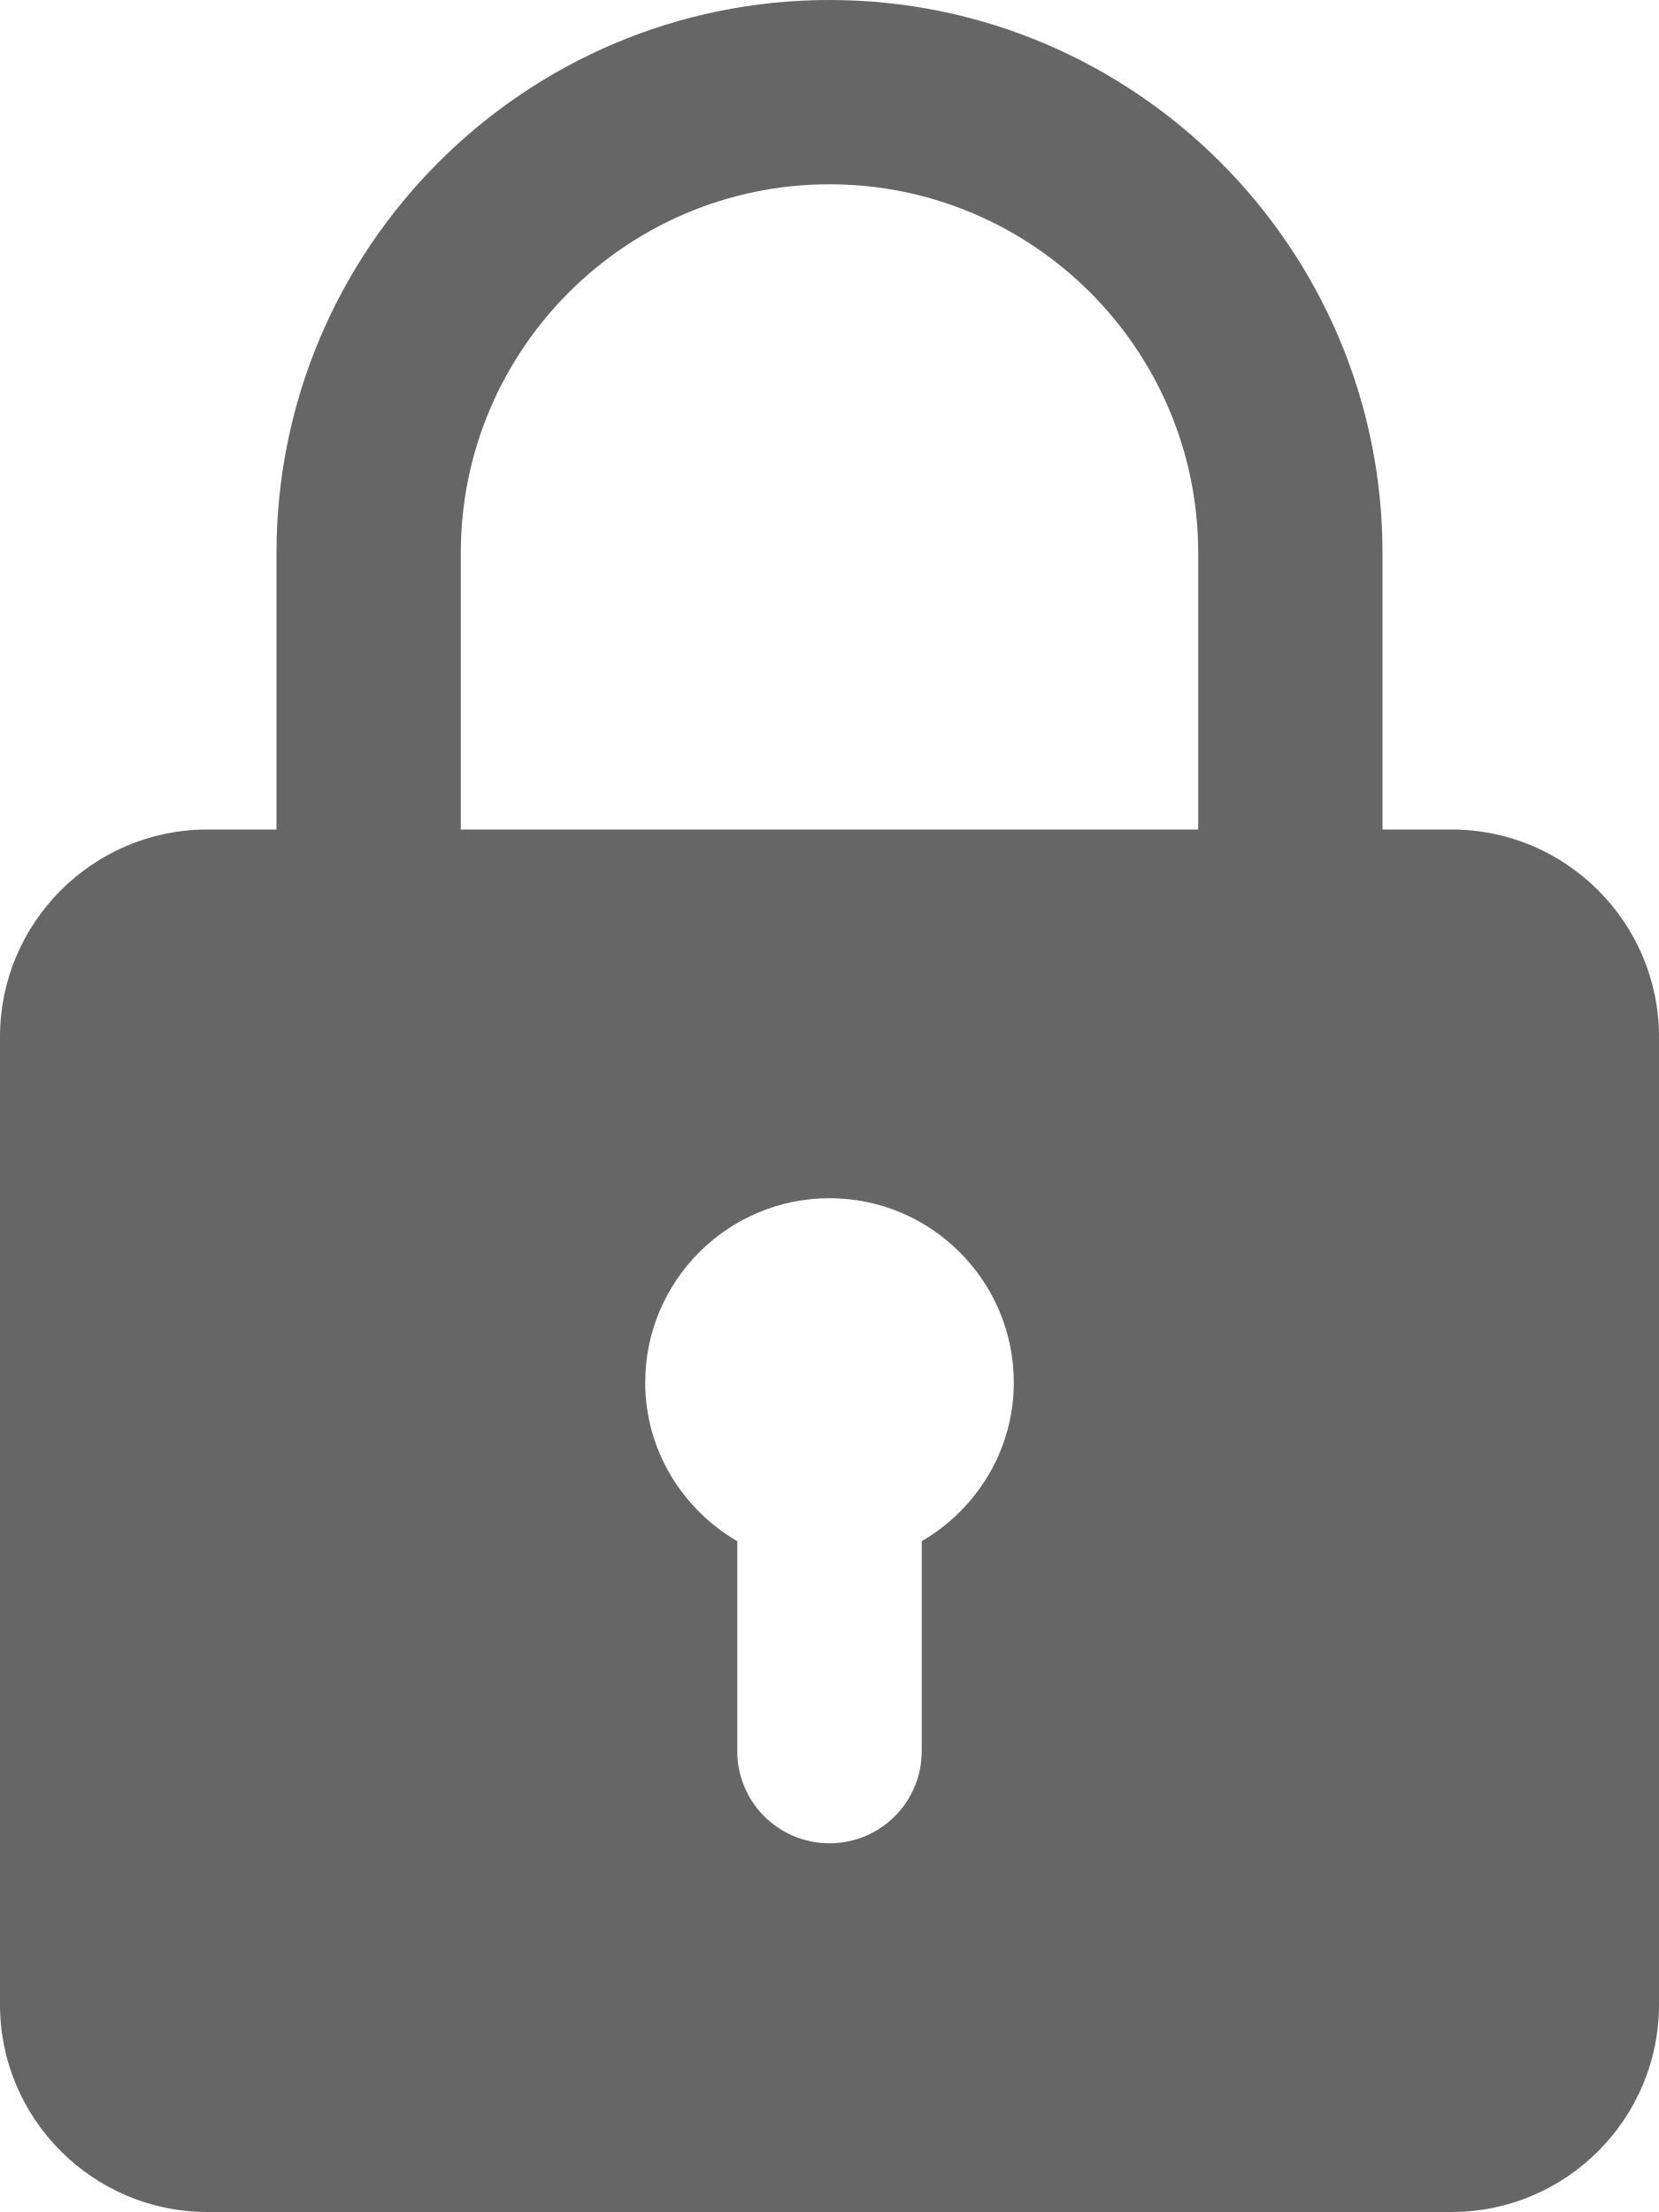
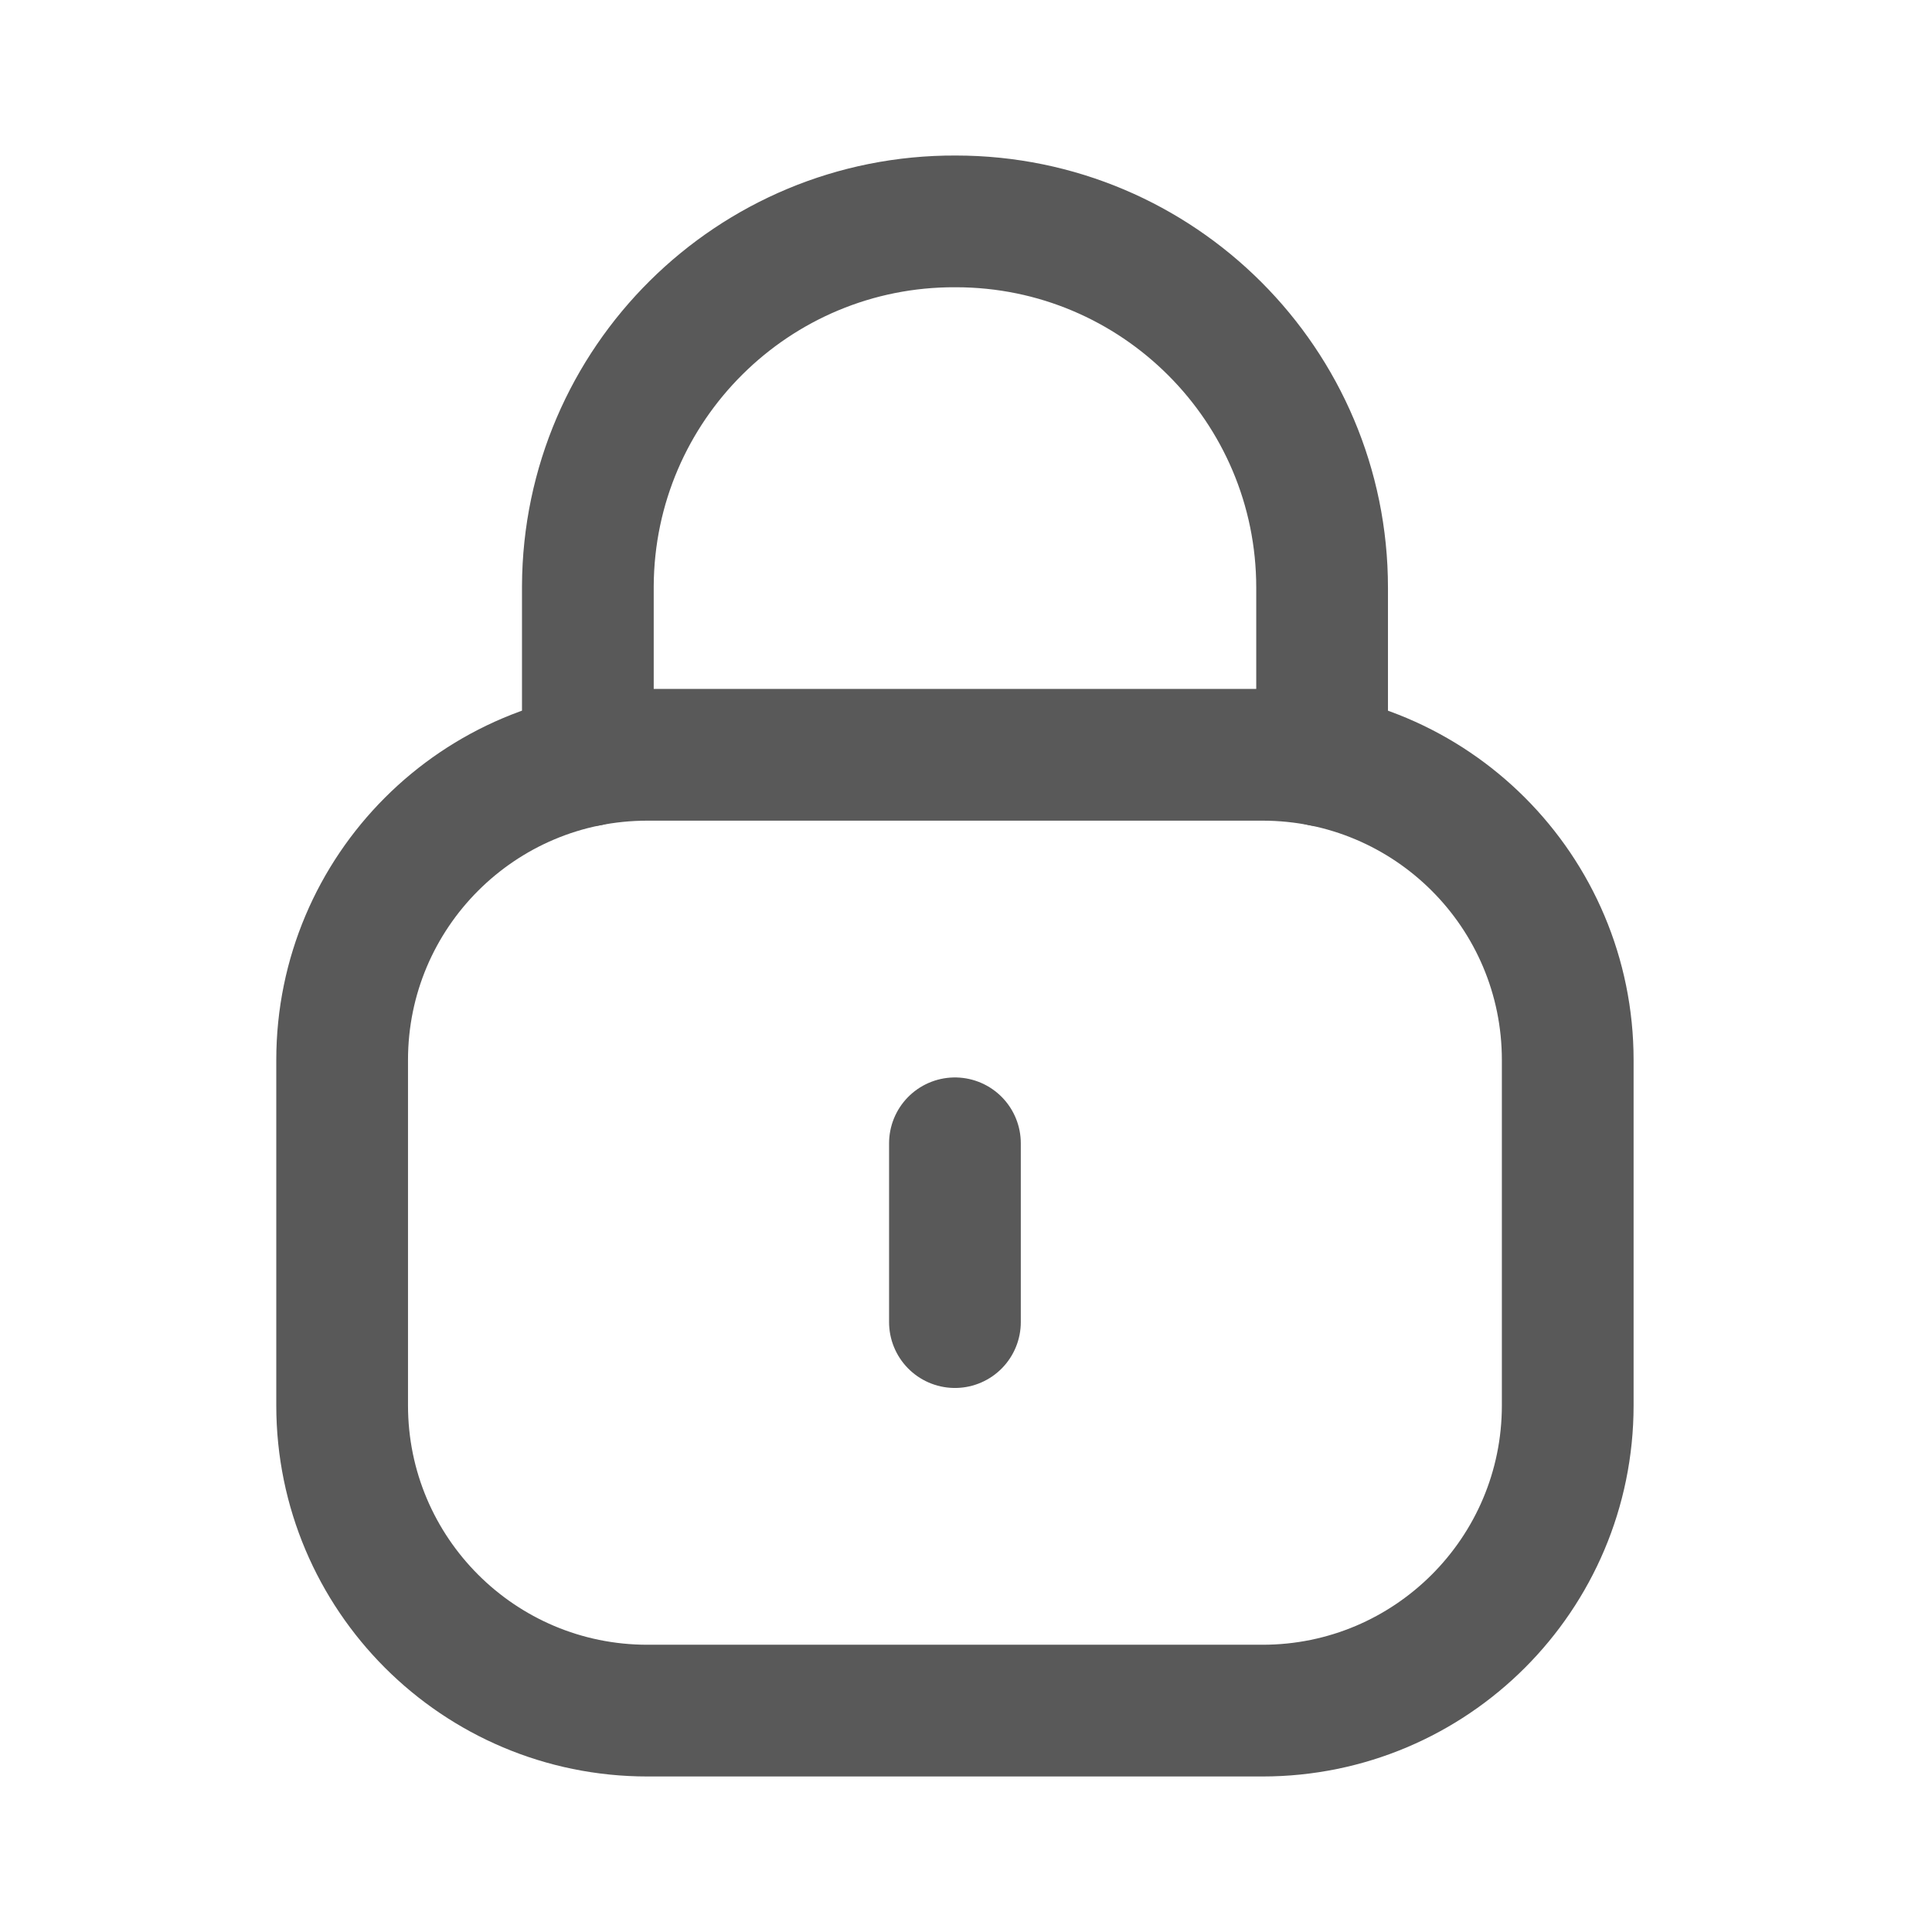
- <svg xmlns="http://www.w3.org/2000/svg" width="12" height="16" viewBox="0 0 12 16" fill="none">
-   <path d="M10.5 6H10V4C10 1.794 8.206 0 6 0C3.794 0 2 1.794 2 4V6H1.5C0.673 6 0 6.673 0 7.5V14.5C0 15.327 0.673 16 1.5 16H10.5C11.327 16 12 15.327 12 14.5V7.5C12 6.673 11.327 6 10.5 6ZM3.333 4C3.333 2.529 4.529 1.333 6 1.333C7.471 1.333 8.667 2.529 8.667 4V6H3.333V4ZM6.667 11.148V12.667C6.667 13.035 6.369 13.333 6 13.333C5.631 13.333 5.333 13.035 5.333 12.667V11.148C4.937 10.917 4.667 10.491 4.667 10C4.667 9.265 5.265 8.667 6 8.667C6.735 8.667 7.333 9.265 7.333 10C7.333 10.491 7.063 10.917 6.667 11.148Z" fill="#666666" />
+ <svg xmlns="http://www.w3.org/2000/svg" width="22" height="22" viewBox="0 0 22 22" fill="none">
+   <path d="M15.055 8.661V6.692C15.055 4.389 13.187 2.521 10.883 2.521C8.579 2.511 6.704 4.37 6.694 6.674V6.692V8.661" stroke="#595959" stroke-width="1.5" stroke-linecap="round" stroke-linejoin="round" />
+   <path fill-rule="evenodd" clip-rule="evenodd" d="M14.376 19.479H7.372C5.452 19.479 3.896 17.923 3.896 16.003V12.071C3.896 10.151 5.452 8.595 7.372 8.595H14.376C16.296 8.595 17.852 10.151 17.852 12.071V16.003C17.852 17.923 16.296 19.479 14.376 19.479Z" stroke="#595959" stroke-width="1.5" stroke-linecap="round" stroke-linejoin="round" />
+   <path d="M10.874 13.019V15.055" stroke="#595959" stroke-width="1.5" stroke-linecap="round" stroke-linejoin="round" />
</svg>
